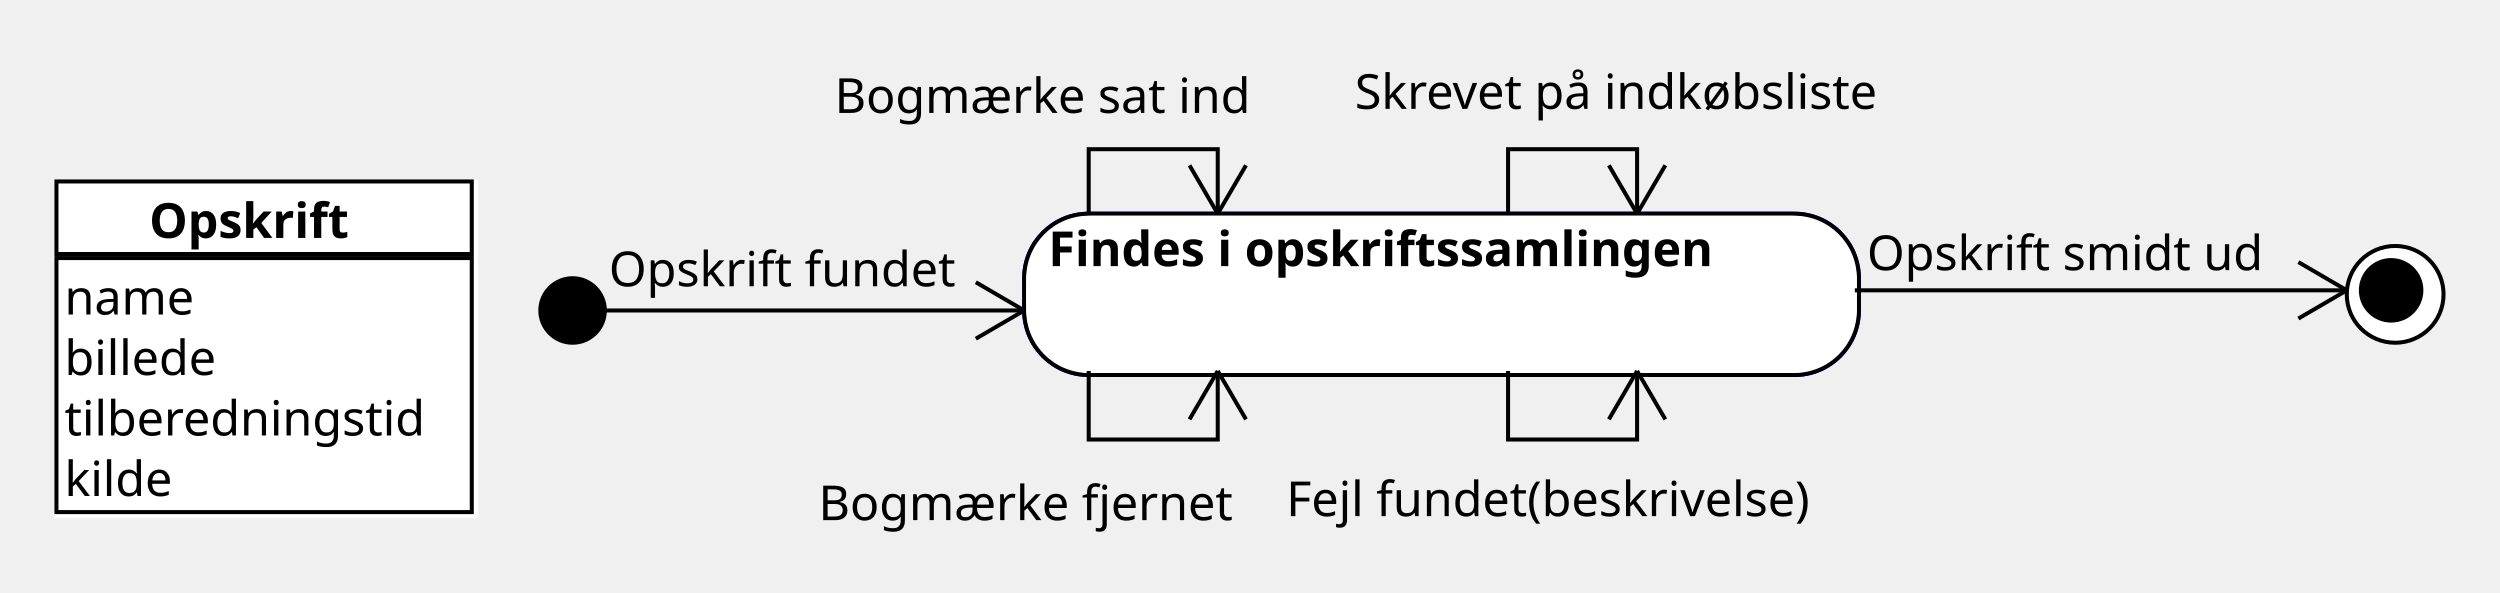
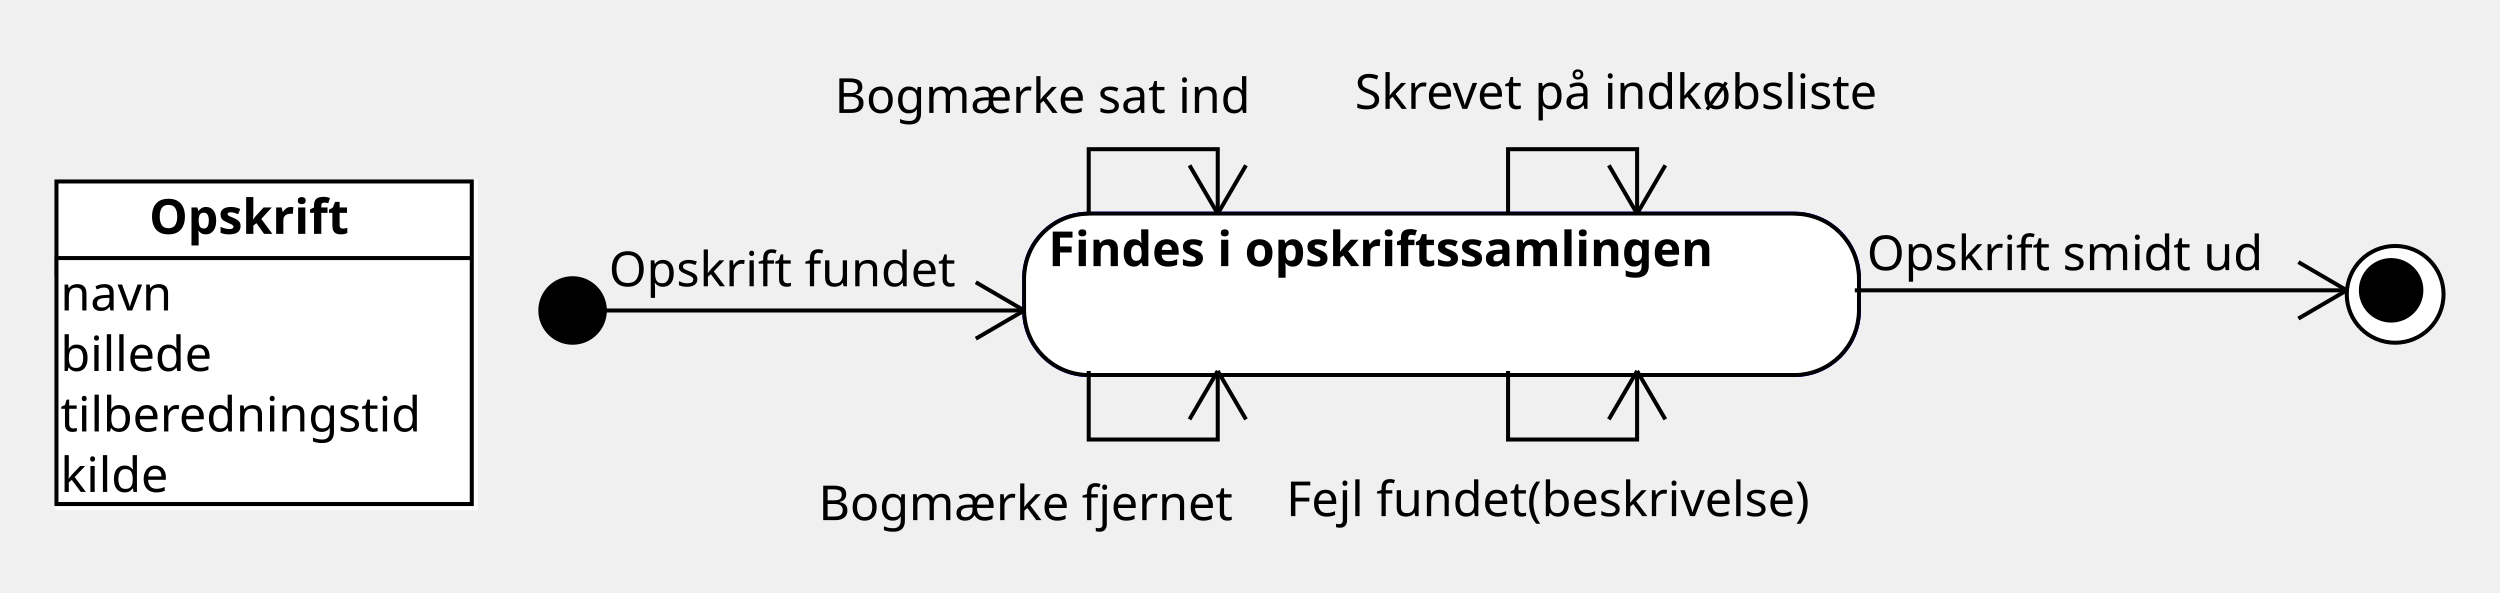
<svg xmlns="http://www.w3.org/2000/svg" height="147" version="1.1" width="620">
  <ellipse cx="142" cy="77" fill="#000000" rx="8.0" ry="8.0" stroke="#000000" stroke-width="1" />
  <ellipse cx="594" cy="73" fill="#000000" rx="12.0" ry="12.0" stroke="#000000" stroke-width="1" />
  <ellipse cx="594" cy="73" fill="#ffffff" rx="11.0" ry="11.0" stroke="#ffffff" stroke-width="1" />
  <ellipse cx="593" cy="72" fill="#000000" rx="7.5" ry="7.5" stroke="#000000" stroke-width="1" />
  <rect fill="#00ff" height="40" rx="16" ry="16" stroke="#00ff" stroke-width="1" width="207" x="254" y="53" />
  <rect fill="#ffffff" height="40" rx="16" ry="16" stroke="#000000" stroke-width="1" width="207" x="254" y="53" />
  <rect fill="#ffffff" height="38" rx="16" ry="16" stroke="#ffffff" stroke-width="1" width="205" x="255" y="54" />
  <text font-family="Dialog" font-size="12" font-weight="bold" x="260" y="66">
Findes i opskriftssamlingen</text>
  <polyline fill="none" points="270,53 270,37 302,37 302,53" stroke="#000000" stroke-width="1" />
  <line fill="#000000" stroke="#000000" stroke-width="1" x1="295" x2="302" y1="41" y2="53" />
  <line fill="#000000" stroke="#000000" stroke-width="1" x1="309" x2="302" y1="41" y2="53" />
  <text font-family="Dialog" font-size="12" x="207" y="28">
Bogmærke sat ind</text>
  <polyline fill="none" points="270,92 270,109 302,109 302,92" stroke="#000000" stroke-width="1" />
  <line fill="#000000" stroke="#000000" stroke-width="1" x1="309" x2="302" y1="104" y2="92" />
  <line fill="#000000" stroke="#000000" stroke-width="1" x1="295" x2="302" y1="104" y2="92" />
  <text font-family="Dialog" font-size="12" x="203" y="129">
Bogmærke fjernet</text>
  <polyline fill="none" points="460,72 582,72" stroke="#000000" stroke-width="1" />
  <line fill="#000000" stroke="#000000" stroke-width="1" x1="570" x2="582" y1="79" y2="72" />
  <line fill="#000000" stroke="#000000" stroke-width="1" x1="570" x2="582" y1="65" y2="72" />
  <text font-family="Dialog" font-size="12" x="463" y="67">
Opskrift smidt ud</text>
  <polyline fill="none" points="374,53 374,37 406,37 406,53" stroke="#000000" stroke-width="1" />
  <line fill="#000000" stroke="#000000" stroke-width="1" x1="399" x2="406" y1="41" y2="53" />
  <line fill="#000000" stroke="#000000" stroke-width="1" x1="413" x2="406" y1="41" y2="53" />
  <text font-family="Dialog" font-size="12" x="336" y="27">
Skrevet på indkøbsliste</text>
  <polyline fill="none" points="374,92 374,109 406,109 406,92" stroke="#000000" stroke-width="1" />
  <line fill="#000000" stroke="#000000" stroke-width="1" x1="413" x2="406" y1="104" y2="92" />
  <line fill="#000000" stroke="#000000" stroke-width="1" x1="399" x2="406" y1="104" y2="92" />
  <text font-family="Dialog" font-size="12" x="319" y="128">
Fejl fundet(beskrivelse)</text>
  <polyline fill="none" points="150,77 254,77" stroke="#000000" stroke-width="1" />
  <line fill="#000000" stroke="#000000" stroke-width="1" x1="242" x2="254" y1="84" y2="77" />
  <line fill="#000000" stroke="#000000" stroke-width="1" x1="242" x2="254" y1="70" y2="77" />
  <text font-family="Dialog" font-size="12" x="151" y="71">
Opskrift fundet</text>
-   <rect fill="#ffffff" height="19" stroke="#ffffff" stroke-width="1" width="104" x="14" y="45" />
-   <rect fill="none" height="18" stroke="#000000" stroke-width="1" width="103" x="14" y="45" />
-   <text font-family="Dialog" font-size="12" font-weight="bold" x="37" y="59">
+   <rect fill="#ffffff" height="24" stroke="#ffffff" stroke-width="1" width="104" x="14" y="45" />
+   <rect fill="none" height="23" stroke="#000000" stroke-width="1" width="103" x="14" y="45" />
+   <text font-family="Dialog" font-size="12" font-weight="bold" x="37" y="58">
Opskrift</text>
-   <rect fill="#ffffff" height="64" stroke="#ffffff" stroke-width="1" width="104" x="14" y="64" />
-   <rect fill="none" height="63" stroke="#000000" stroke-width="1" width="103" x="14" y="64" />
-   <text font-family="Dialog" font-size="12" x="16" y="78">
- name</text>
-   <text font-family="Dialog" font-size="12" x="16" y="93">
+   <rect fill="#ffffff" height="62" stroke="#ffffff" stroke-width="1" width="104" x="14" y="64" />
+   <rect fill="none" height="61" stroke="#000000" stroke-width="1" width="103" x="14" y="64" />
+   <text font-family="Dialog" font-size="12" x="15" y="77">
+ navn</text>
+   <text font-family="Dialog" font-size="12" x="15" y="92">
billede</text>
-   <text font-family="Dialog" font-size="12" x="16" y="108">
+   <text font-family="Dialog" font-size="12" x="15" y="107">
tilberedningstid</text>
-   <text font-family="Dialog" font-size="12" x="16" y="123">
+   <text font-family="Dialog" font-size="12" x="15" y="122">
kilde</text>
</svg>
